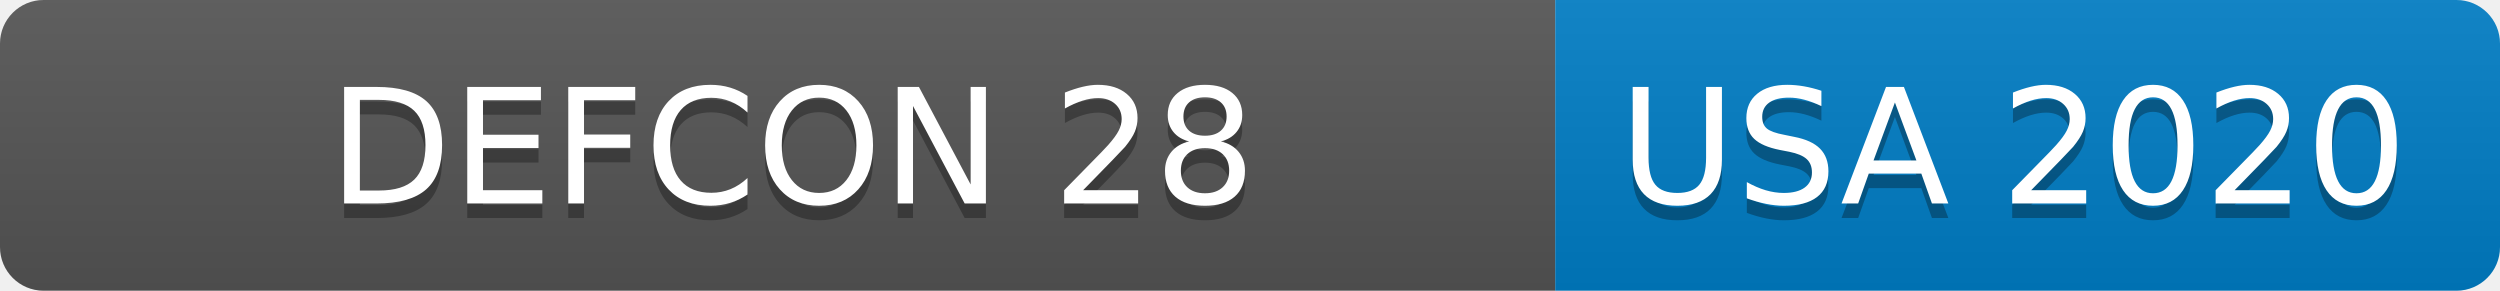
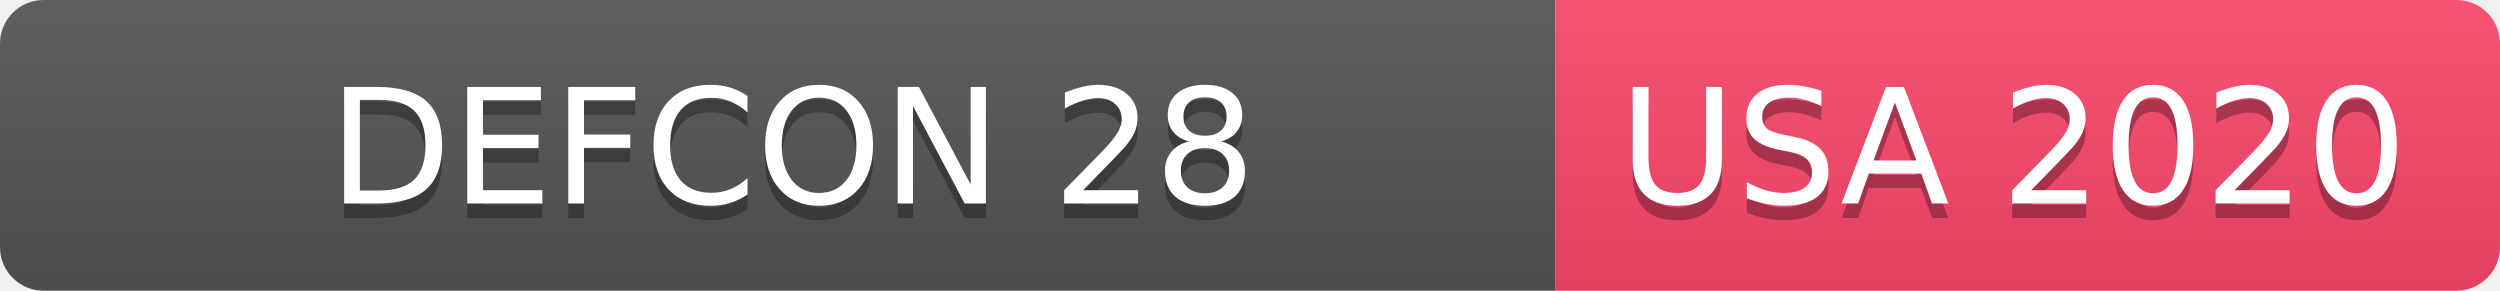
<svg xmlns="http://www.w3.org/2000/svg" width="172" height="20">
  <linearGradient id="b" x2="0" y2="100%">
    <stop offset="0" stop-color="#bbb" stop-opacity=".1" />
    <stop offset="1" stop-opacity=".1" />
  </linearGradient>
  <clipPath id="a">
    <rect width="172" height="20" rx="3" fill="#fff" />
  </clipPath>
  <g clip-path="url(#a)">
    <path fill="#555" d="M0 0h107v20H0z" />
-     <path fill="#007ec6" d="M107 0h65v20H107z" />
+     <path fill="#fe476d" d="M107 0h65v20H107z" />
    <path fill="url(#b)" d="M0 0h172v20H0z" />
  </g>
  <g fill="#fff" text-anchor="middle" font-family="DejaVu Sans,Verdana,Geneva,sans-serif" font-size="110">
    <text x="545" y="150" fill="#010101" fill-opacity=".3" transform="scale(.1)" textLength="970">DEFCON 28</text>
    <text x="545" y="140" transform="scale(.1)" textLength="970">DEFCON 28</text>
    <text x="1385" y="150" fill="#010101" fill-opacity=".3" transform="scale(.1)" textLength="550">USA 2020</text>
    <text x="1385" y="140" transform="scale(.1)" textLength="550">USA 2020</text>
  </g>
</svg>
